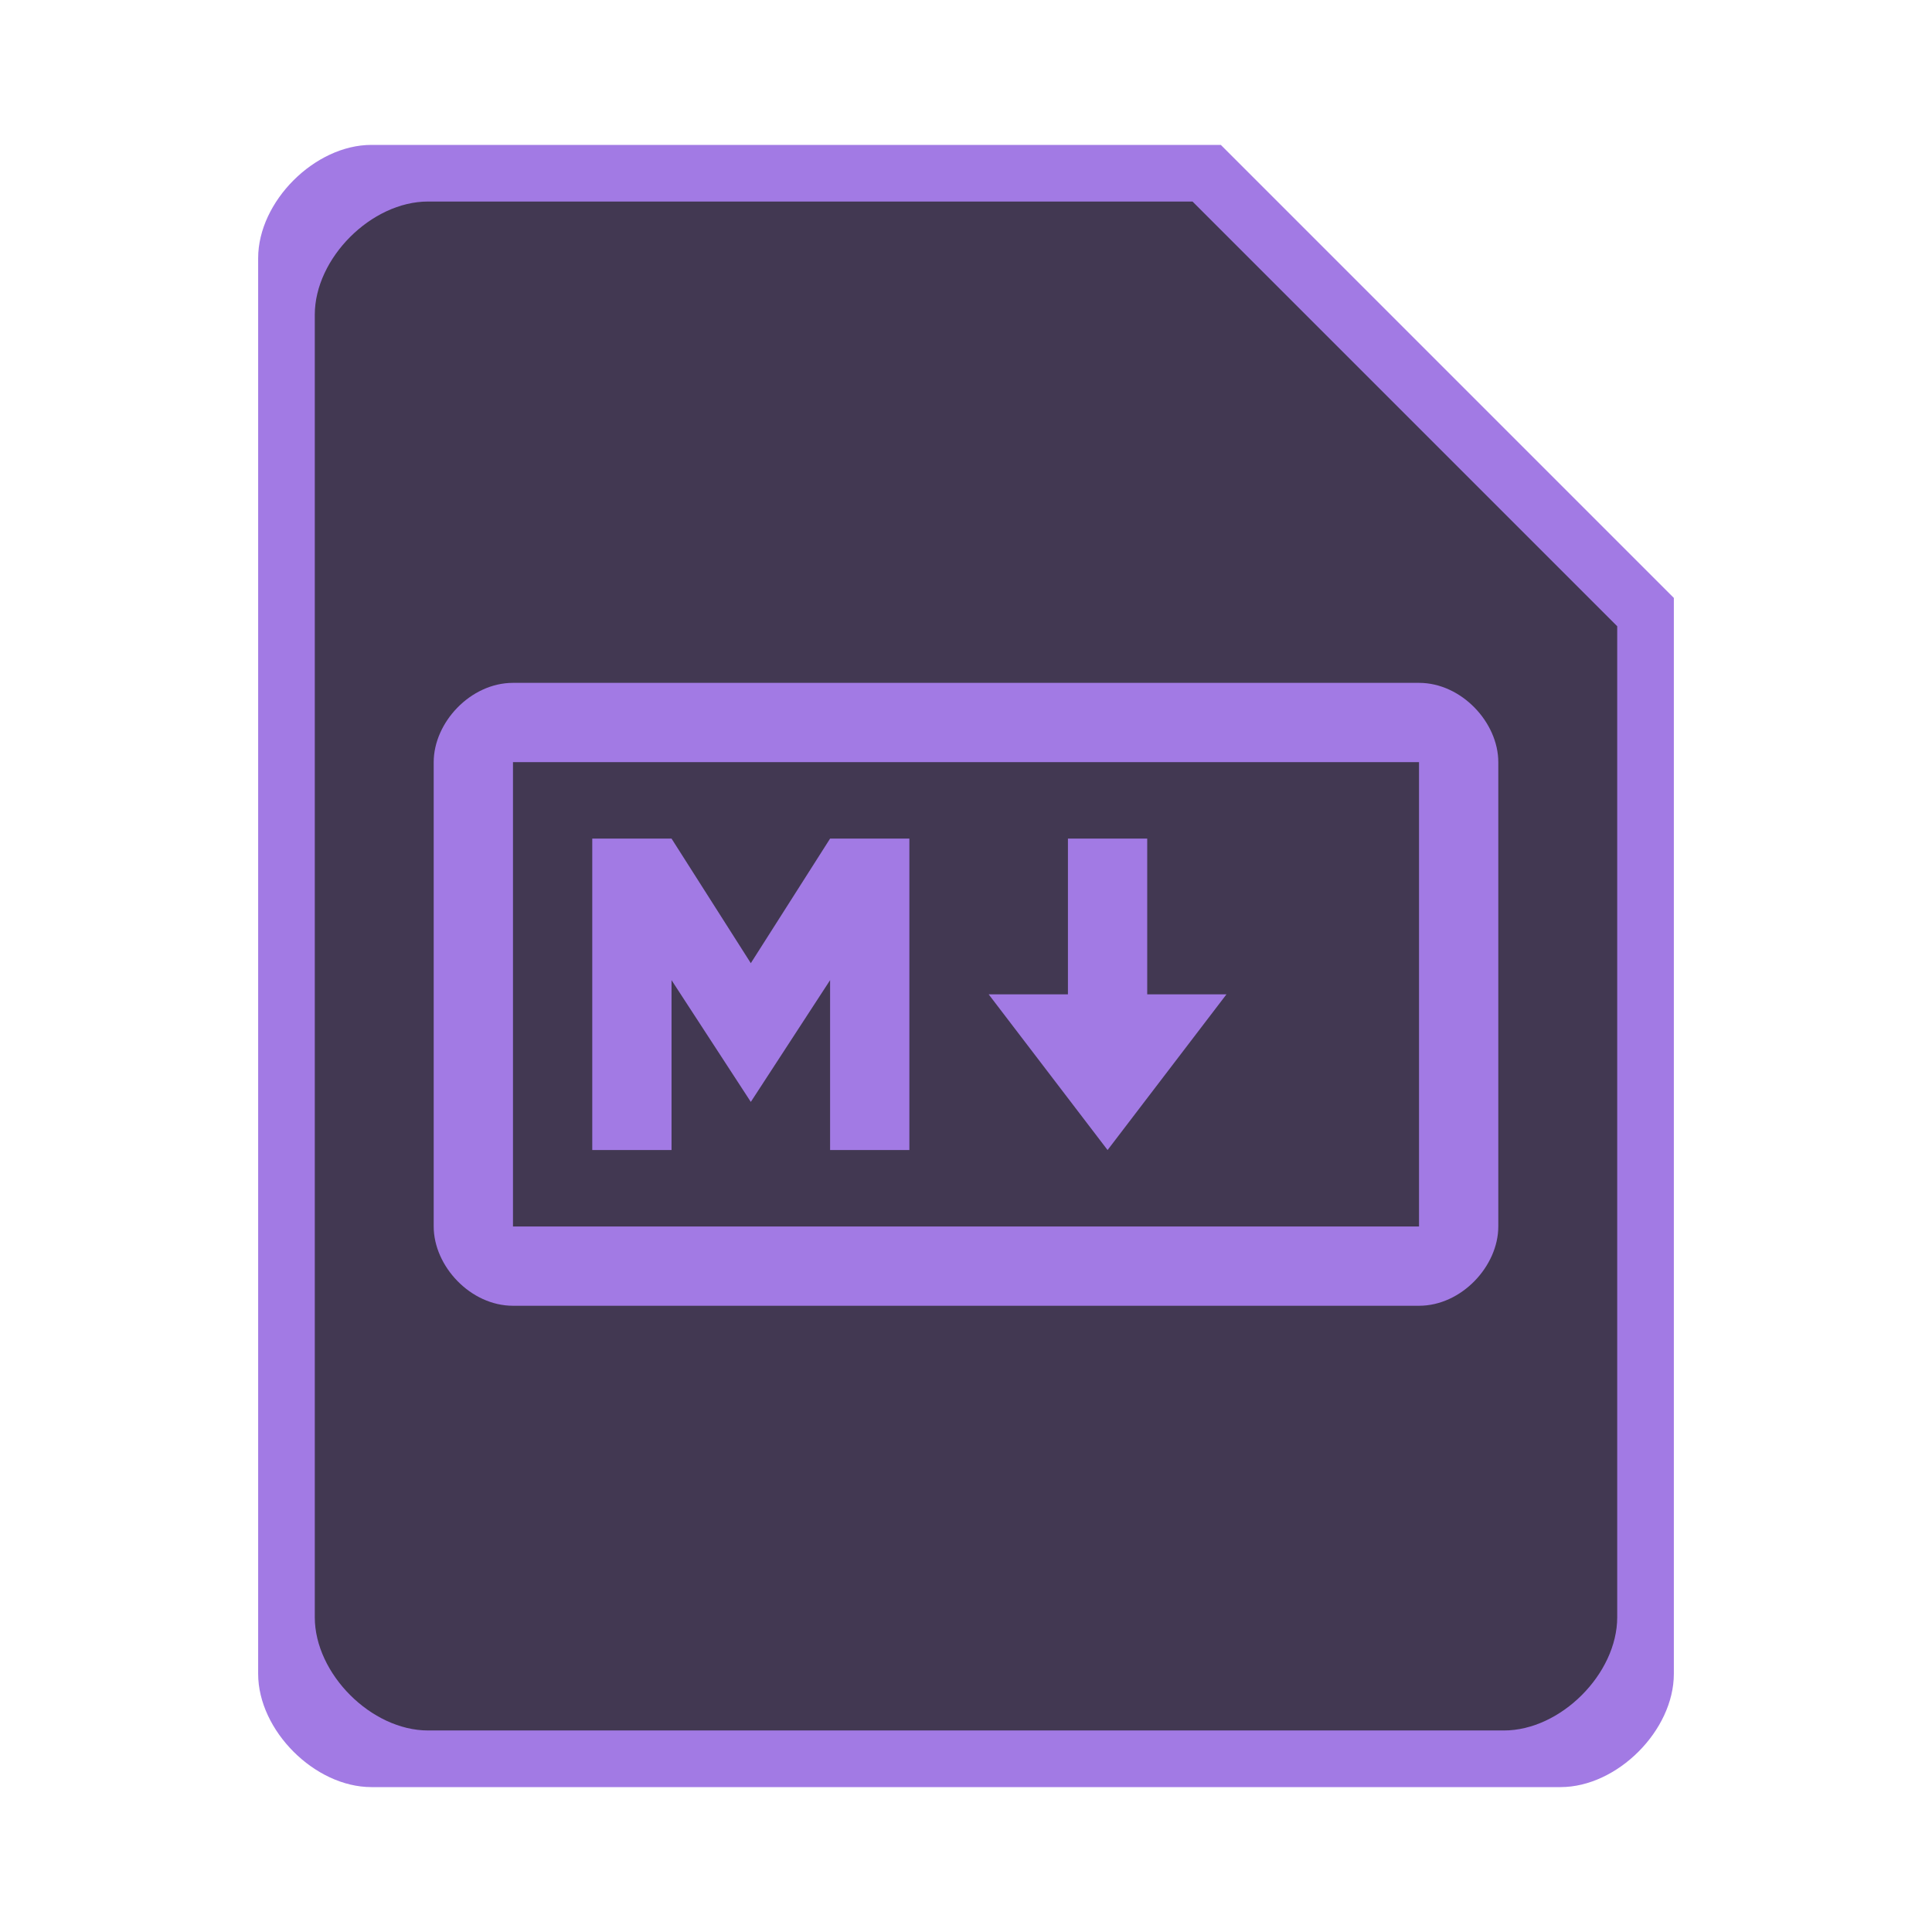
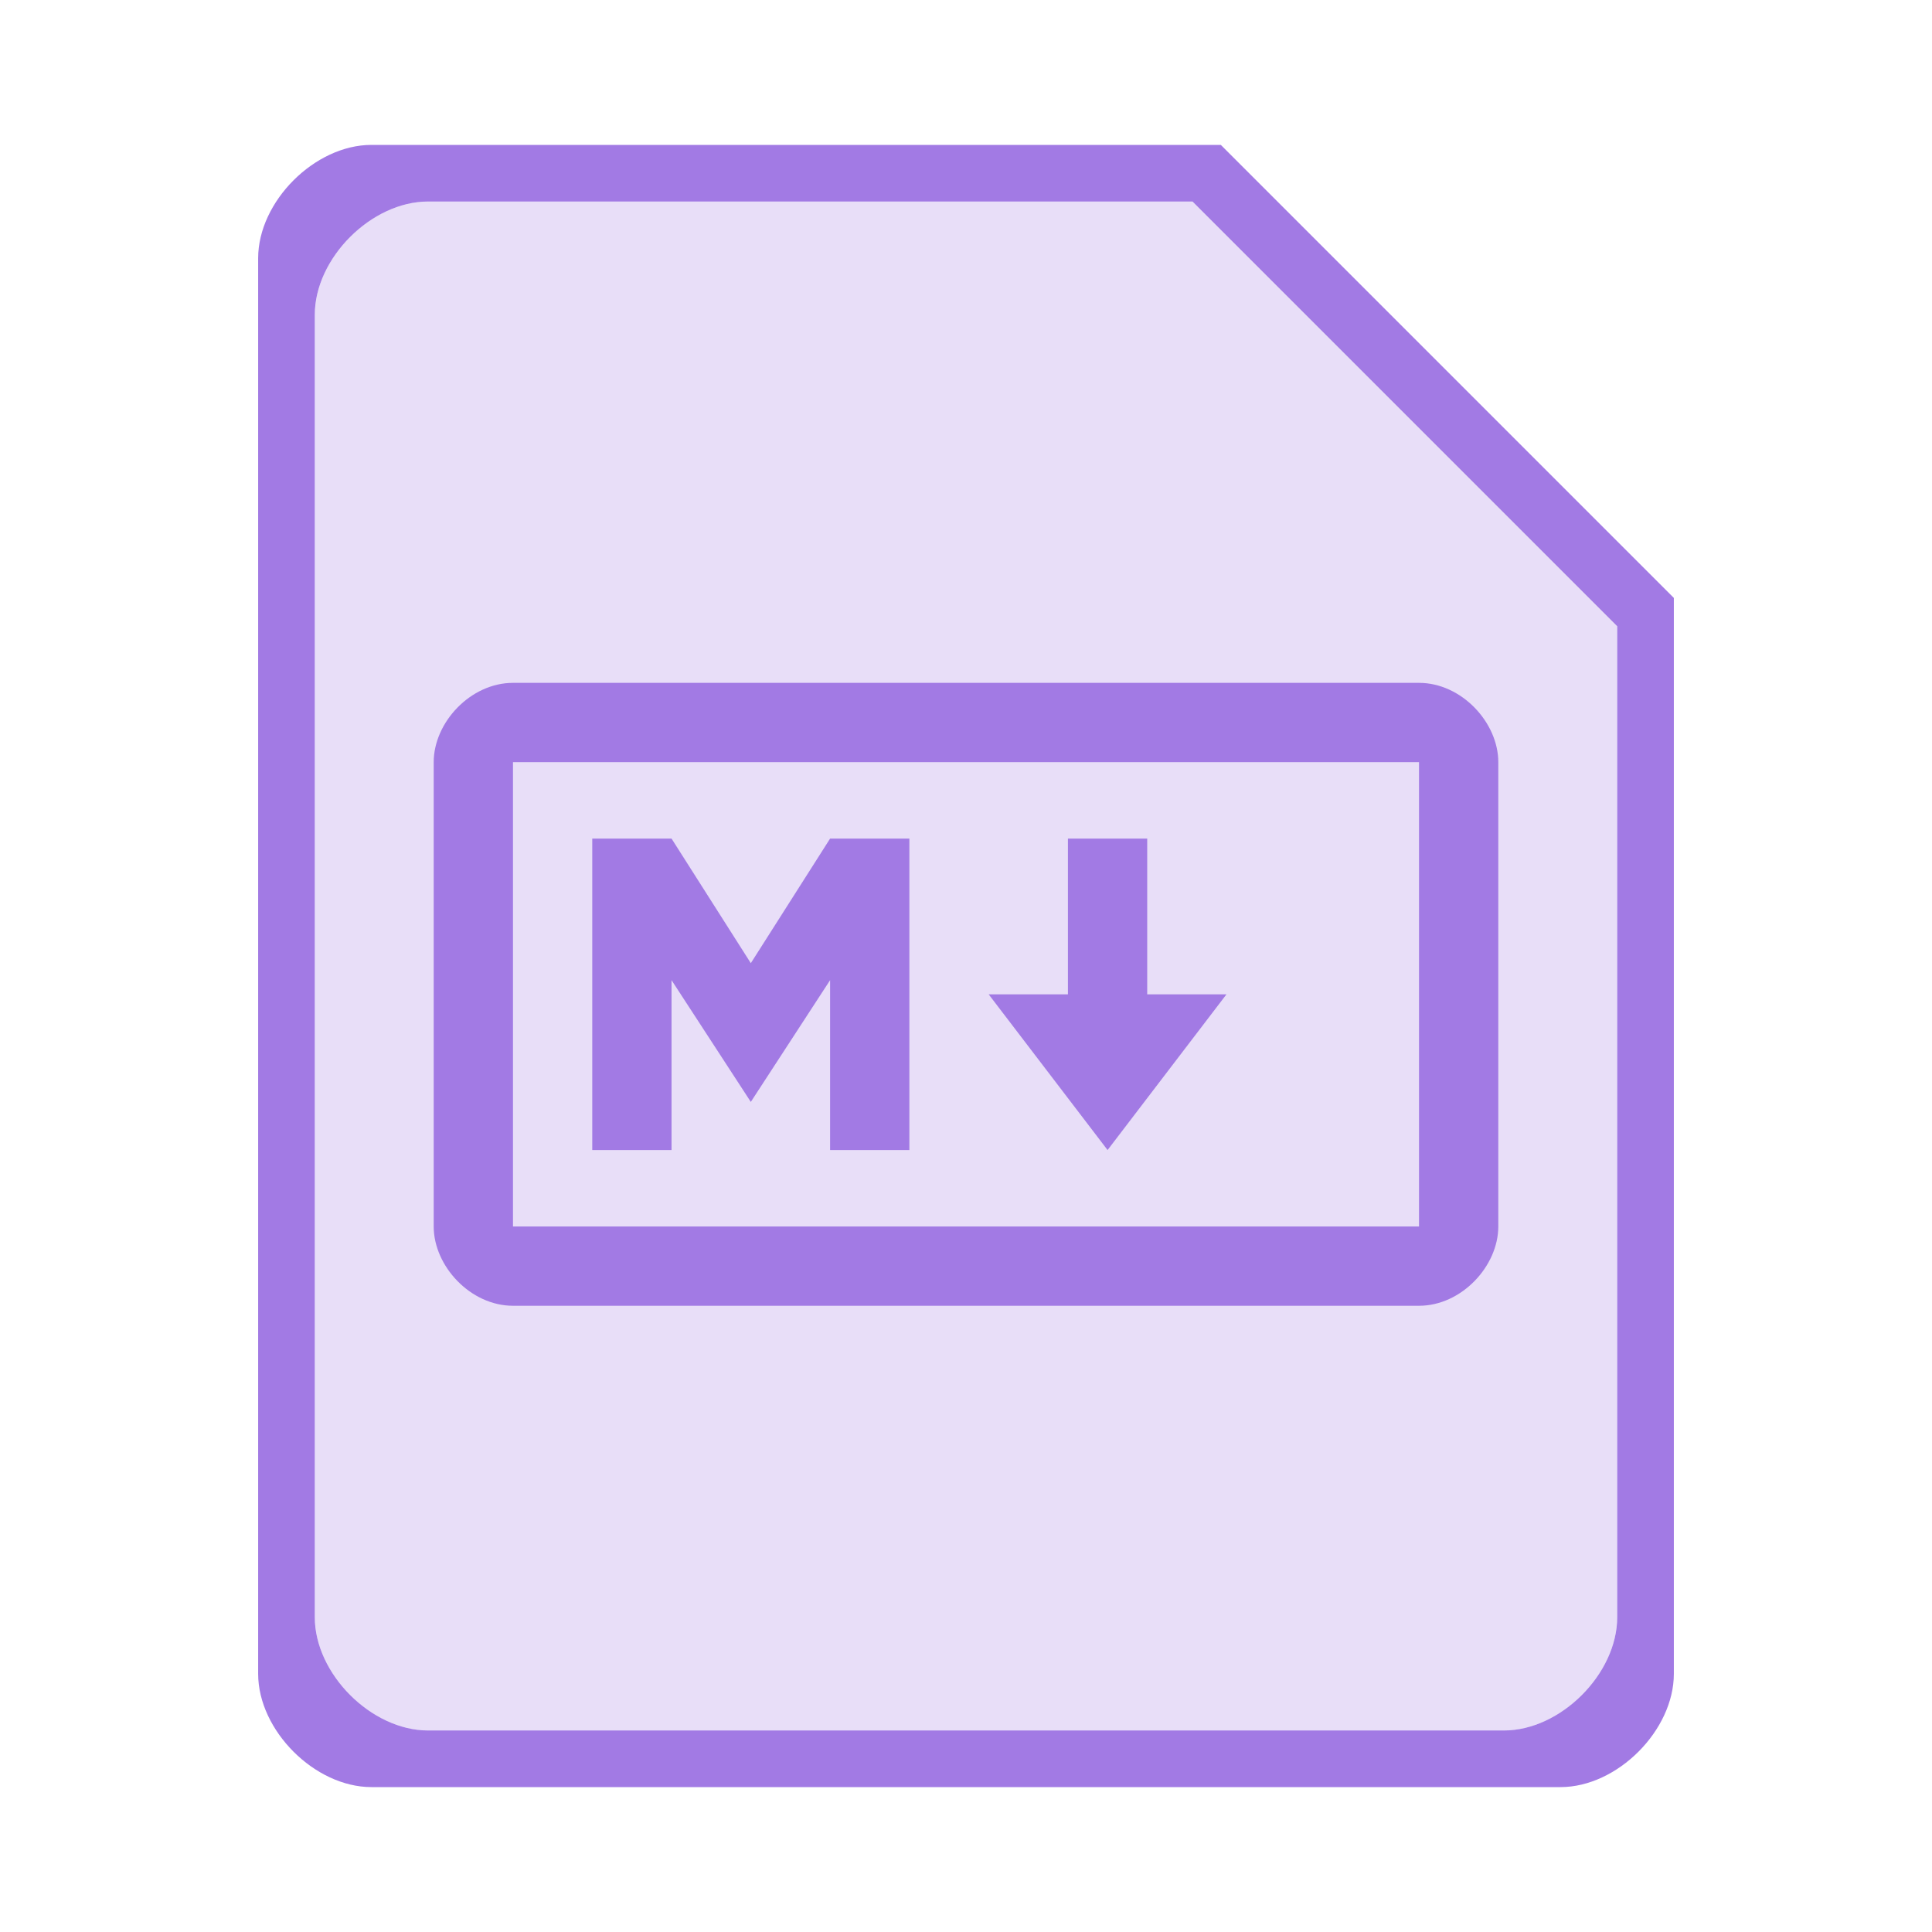
<svg xmlns="http://www.w3.org/2000/svg" width="512" height="512" viewBox="0 0 64 64" id="svg73">
+   <defs id="defs29">
+     <clipPath clipPathUnits="userSpaceOnUse" id="clipPathDoc" clip-rule="evenodd">
+       <path clip-rule="evenodd" d="M 11,3 C 9,3 7,5 7,7 L 7,57 C 7,59 9,61 11,61 L 53,61 C 55,61 57,59 57,57 L 57,19 L 41,3 Z M 13,5 C 11,5 9,7 9,9 L 9,55 C 9,57 11,59 13,59 L 51,59 C 53,59 55,57 55,55 L 55,20 L 40,5 Z" />
+     </clipPath>
+   </defs>
  <g transform="translate(32 32) scale(0.937931) translate(-32 -32)">
-     <path d="M 11,3 C 9,3 7,5 7,7 L 7,57 C 7,59 9,61 11,61 L 53,61 C 55,61 57,59 57,57 L 57,19 L 41,3 Z" fill="#a27ae4" id="document-base" />
-     <path d="M 13,5 C 11,5 9,7 9,9 L 9,55 C 9,57 11,59 13,59 L 51,59 C 53,59 55,57 55,55 L 55,20 L 40,5 Z" fill="#222222" opacity="0.75" id="document-inner" />
+     <path d="M 11,3 C 9,3 7,5 7,7 L 7,57 C 7,59 9,61 11,61 L 53,61 C 55,61 57,59 57,57 L 57,19 L 41,3 Z" fill="#a27ae4" id="document-base" clip-path="url(#clipPathDoc)" />
+     <path d="M 13,5 C 11,5 9,7 9,9 L 9,55 C 9,57 11,59 13,59 L 51,59 C 53,59 55,57 55,55 L 55,20 L 40,5 Z" fill="#a27ae4" opacity="0.25" id="document-inner" />
    <path fill="#a27ae4" d="M 16,22 C 14.5,22 13.2,23.4 13.2,24.8 L 13.2,41.2 C 13.2,42.6 14.5,44 16,44 L 48,44 C 49.5,44 50.8,42.6 50.8,41.2 L 50.8,24.8 C 50.8,23.4 49.5,22 48,22 Z M 16,24.8 L 48,24.8 L 48,41.2 L 16,41.2 Z M 18.8,27.5 L 18.8,38.5 L 21.6,38.5 L 21.6,32.5 L 24.4,36.8 L 27.2,32.5 L 27.2,38.5 L 30,38.5 L 30,27.5 L 27.2,27.5 L 24.4,31.9 L 21.6,27.5 Z M 35.6,27.5 L 35.6,33 L 32.8,33 L 37,38.5 L 41.2,33 L 38.4,33 L 38.4,27.5 Z" id="markdown-centered-logo" />
  </g>
</svg>
